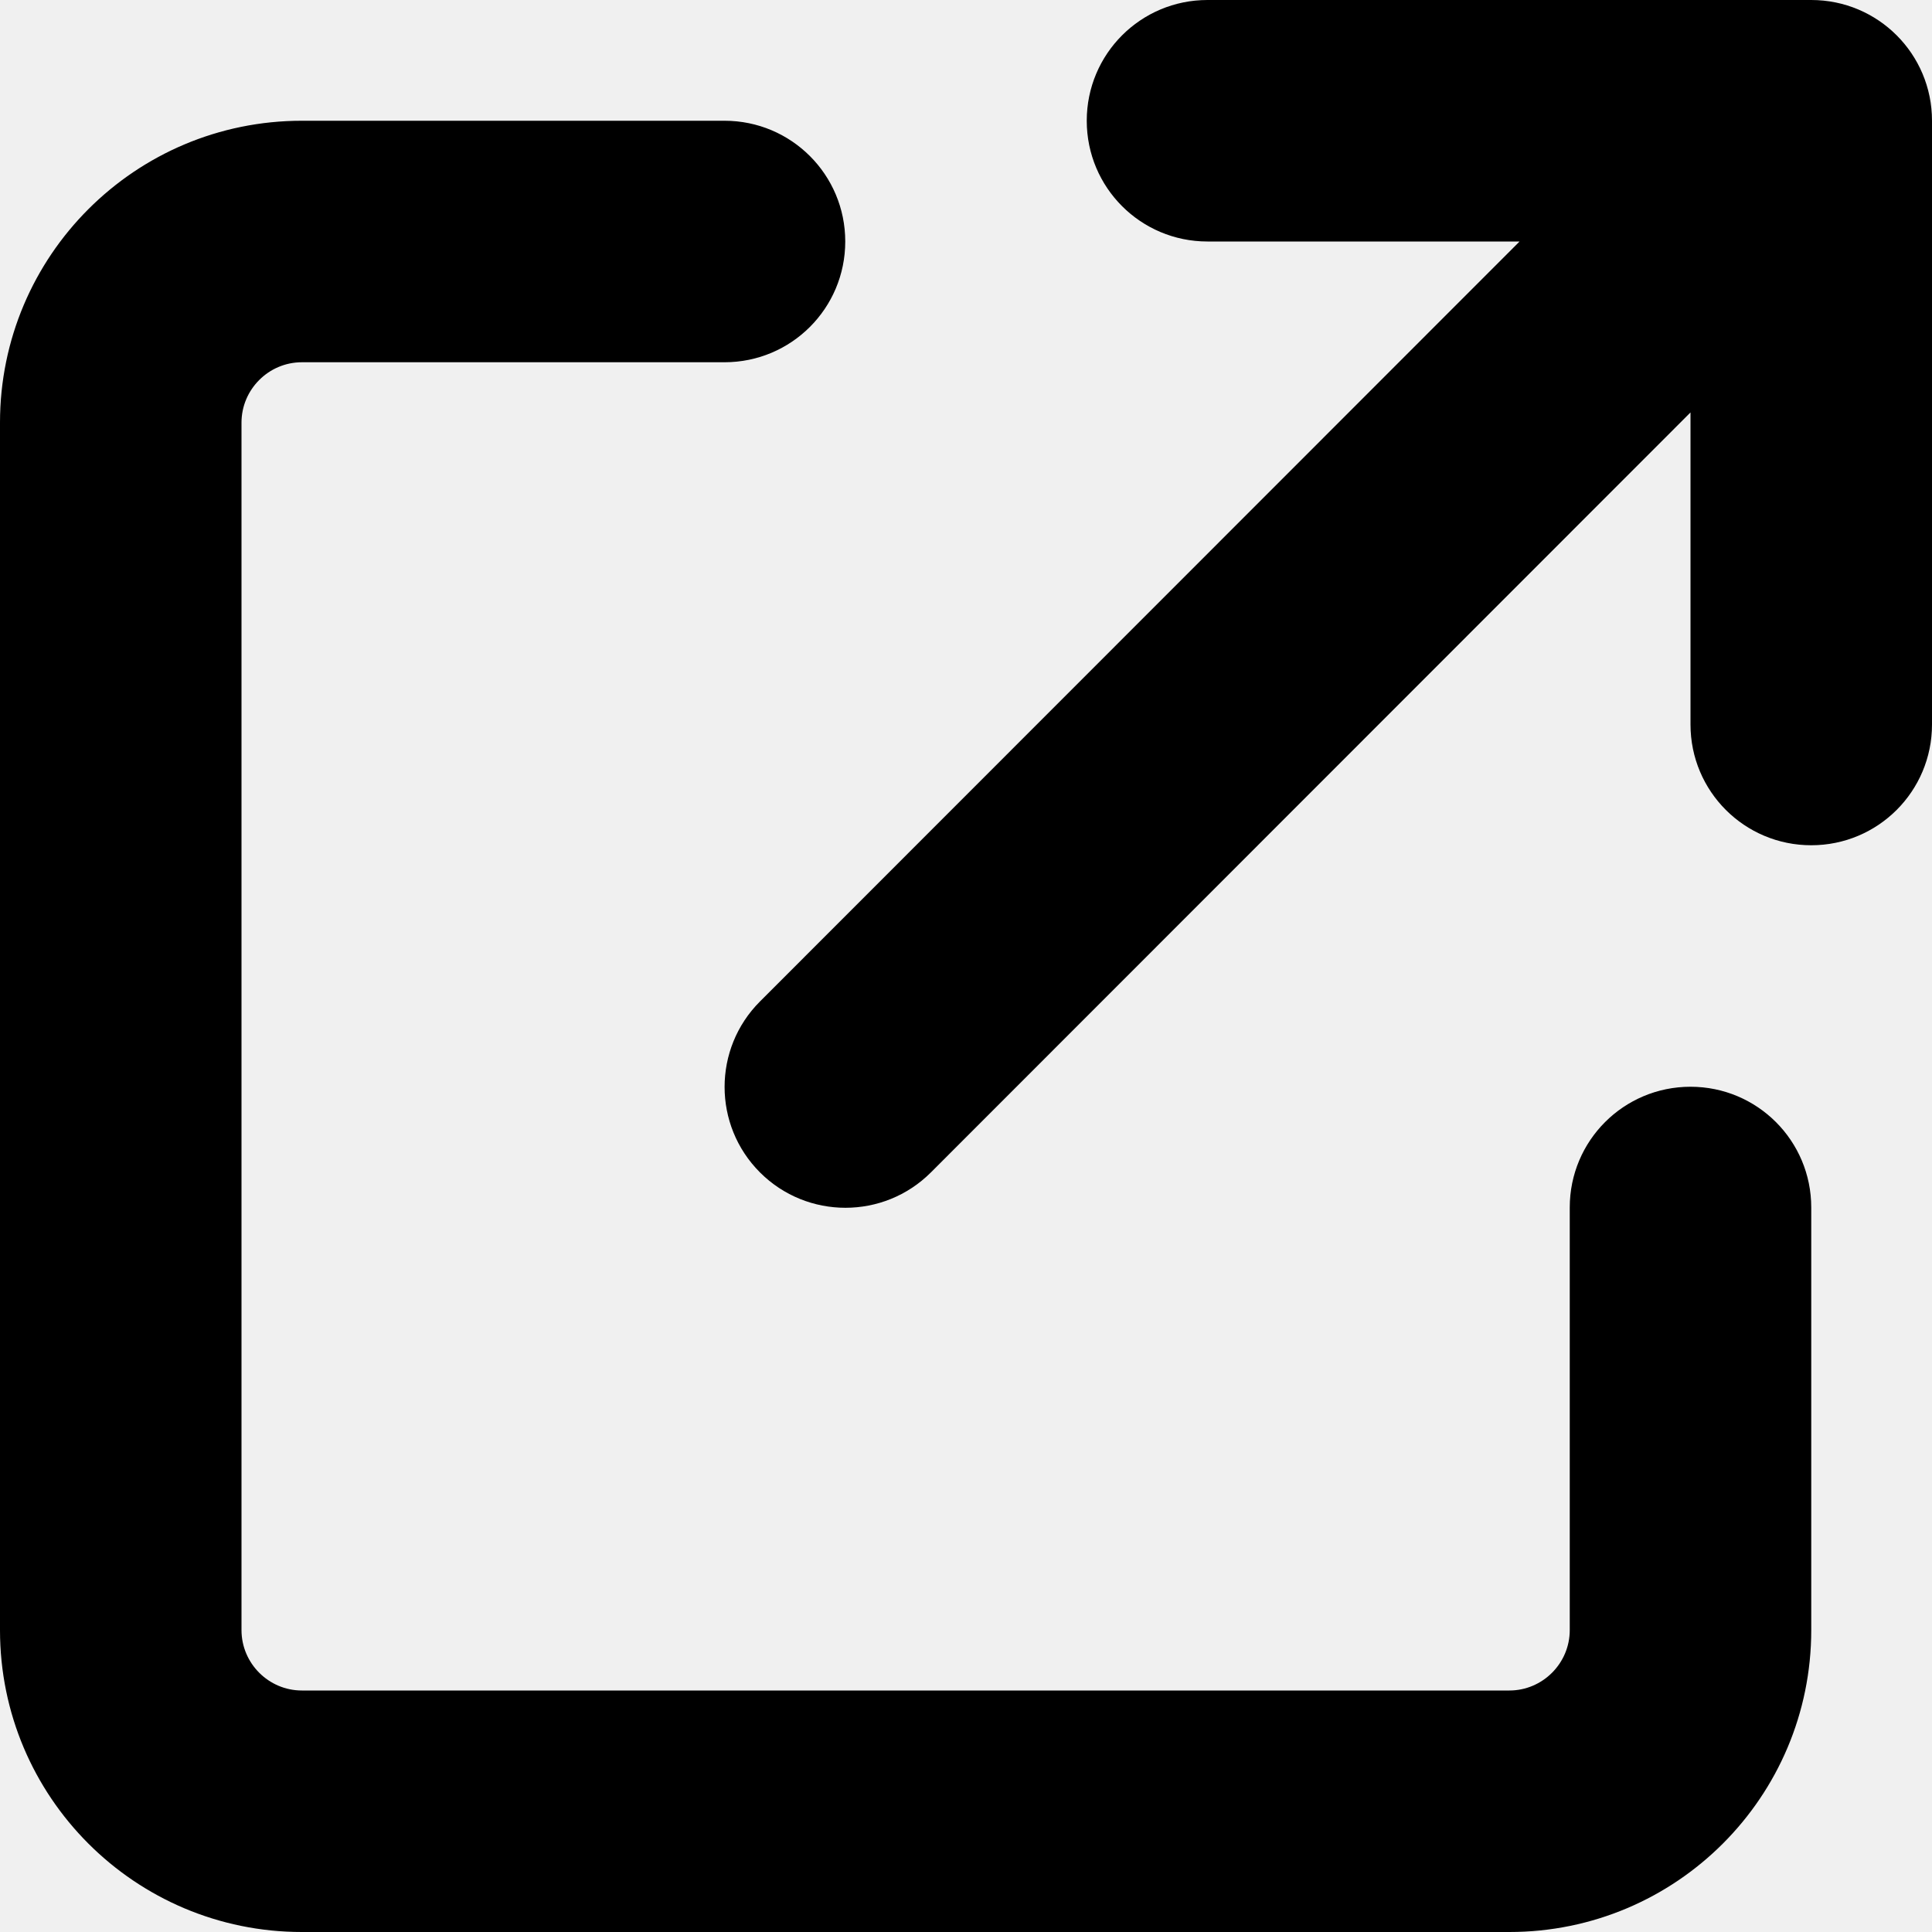
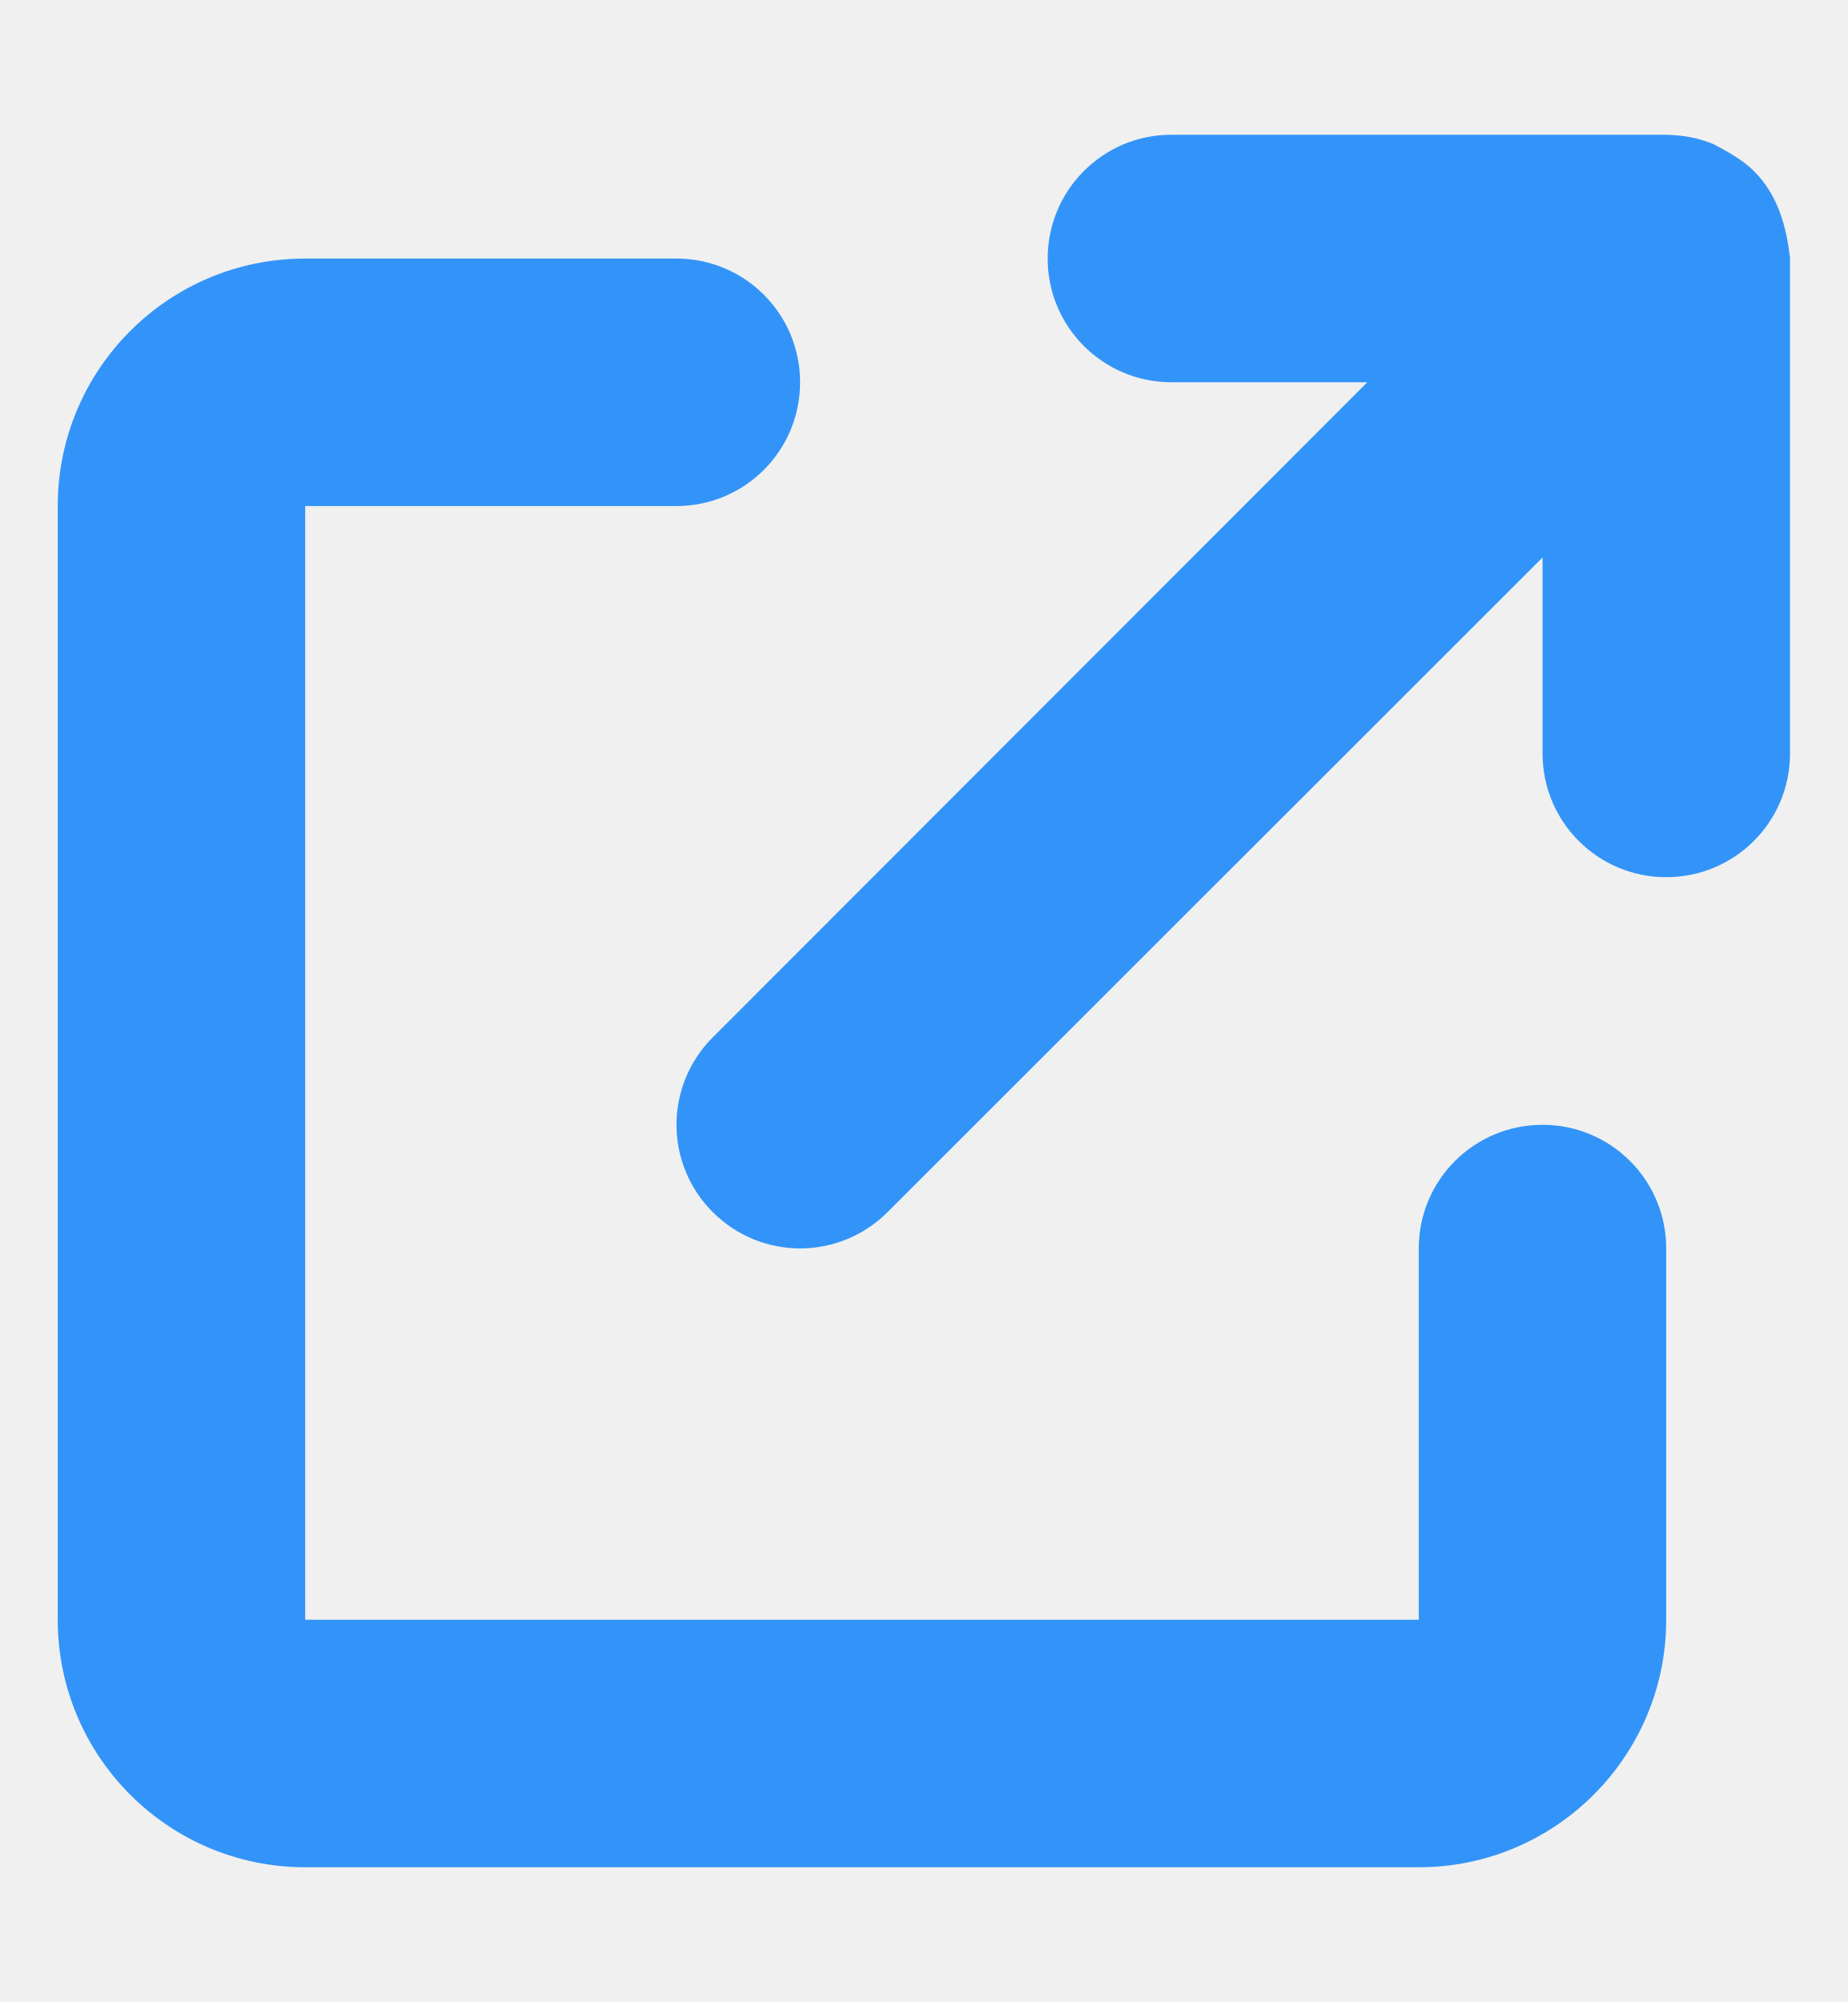
- <svg xmlns="http://www.w3.org/2000/svg" viewBox="0 0 512 512">
-   <path d="M320 0c-17.7 0-32 14.3-32 32s14.3 32 32 32h82.7L201.4 265.4c-12.5 12.5-12.5 32.8 0 45.3s32.8 12.5 45.3 0L448 109.3V192c0 17.7 14.3 32 32 32s32-14.3 32-32V32c0-17.7-14.3-32-32-32H320zM80 32C35.8 32 0 67.8 0 112V432c0 44.2 35.8 80 80 80H400c44.2 0 80-35.8 80-80V320c0-17.7-14.3-32-32-32s-32 14.3-32 32V432c0 8.8-7.2 16-16 16H80c-8.8 0-16-7.2-16-16V112c0-8.8 7.2-16 16-16H192c17.7 0 32-14.3 32-32s-14.3-32-32-32H80z" />
+ <svg xmlns="http://www.w3.org/2000/svg" width="12" height="13" viewBox="0 0 12 13" fill="none">
+   <g clip-path="url(#clip0_2010_12)">
+     <path d="M6.804 1.679C6.804 1.235 7.163 0.875 7.607 0.875H10.799C10.929 0.875 11.035 0.897 11.128 0.936C11.201 0.975 11.311 1.032 11.389 1.109C11.389 1.11 11.389 1.111 11.392 1.112C11.547 1.268 11.602 1.472 11.625 1.676C11.625 1.677 11.625 1.678 11.625 1.679V4.893C11.625 5.337 11.266 5.696 10.821 5.696C10.377 5.696 10.018 5.337 10.018 4.893V3.62L5.764 7.871C5.45 8.185 4.943 8.185 4.629 7.871C4.315 7.557 4.315 7.05 4.629 6.736L8.88 2.482H7.607C7.163 2.482 6.804 2.122 6.804 1.679ZM0.375 3.286C0.375 2.398 1.094 1.679 1.982 1.679H4.393C4.837 1.679 5.196 2.038 5.196 2.482C5.196 2.927 4.837 3.286 4.393 3.286H1.982V10.518H9.214V8.107C9.214 7.663 9.573 7.304 10.018 7.304C10.462 7.304 10.821 7.663 10.821 8.107V10.518C10.821 11.404 10.101 12.125 9.214 12.125H1.982C1.094 12.125 0.375 11.404 0.375 10.518V3.286Z" fill="#3294F8" />
+   </g>
+   <defs>
+     <clipPath id="clip0_2010_12">
+       <rect width="12" height="12" fill="white" transform="translate(0 0.5)" />
+     </clipPath>
+   </defs>
</svg>
